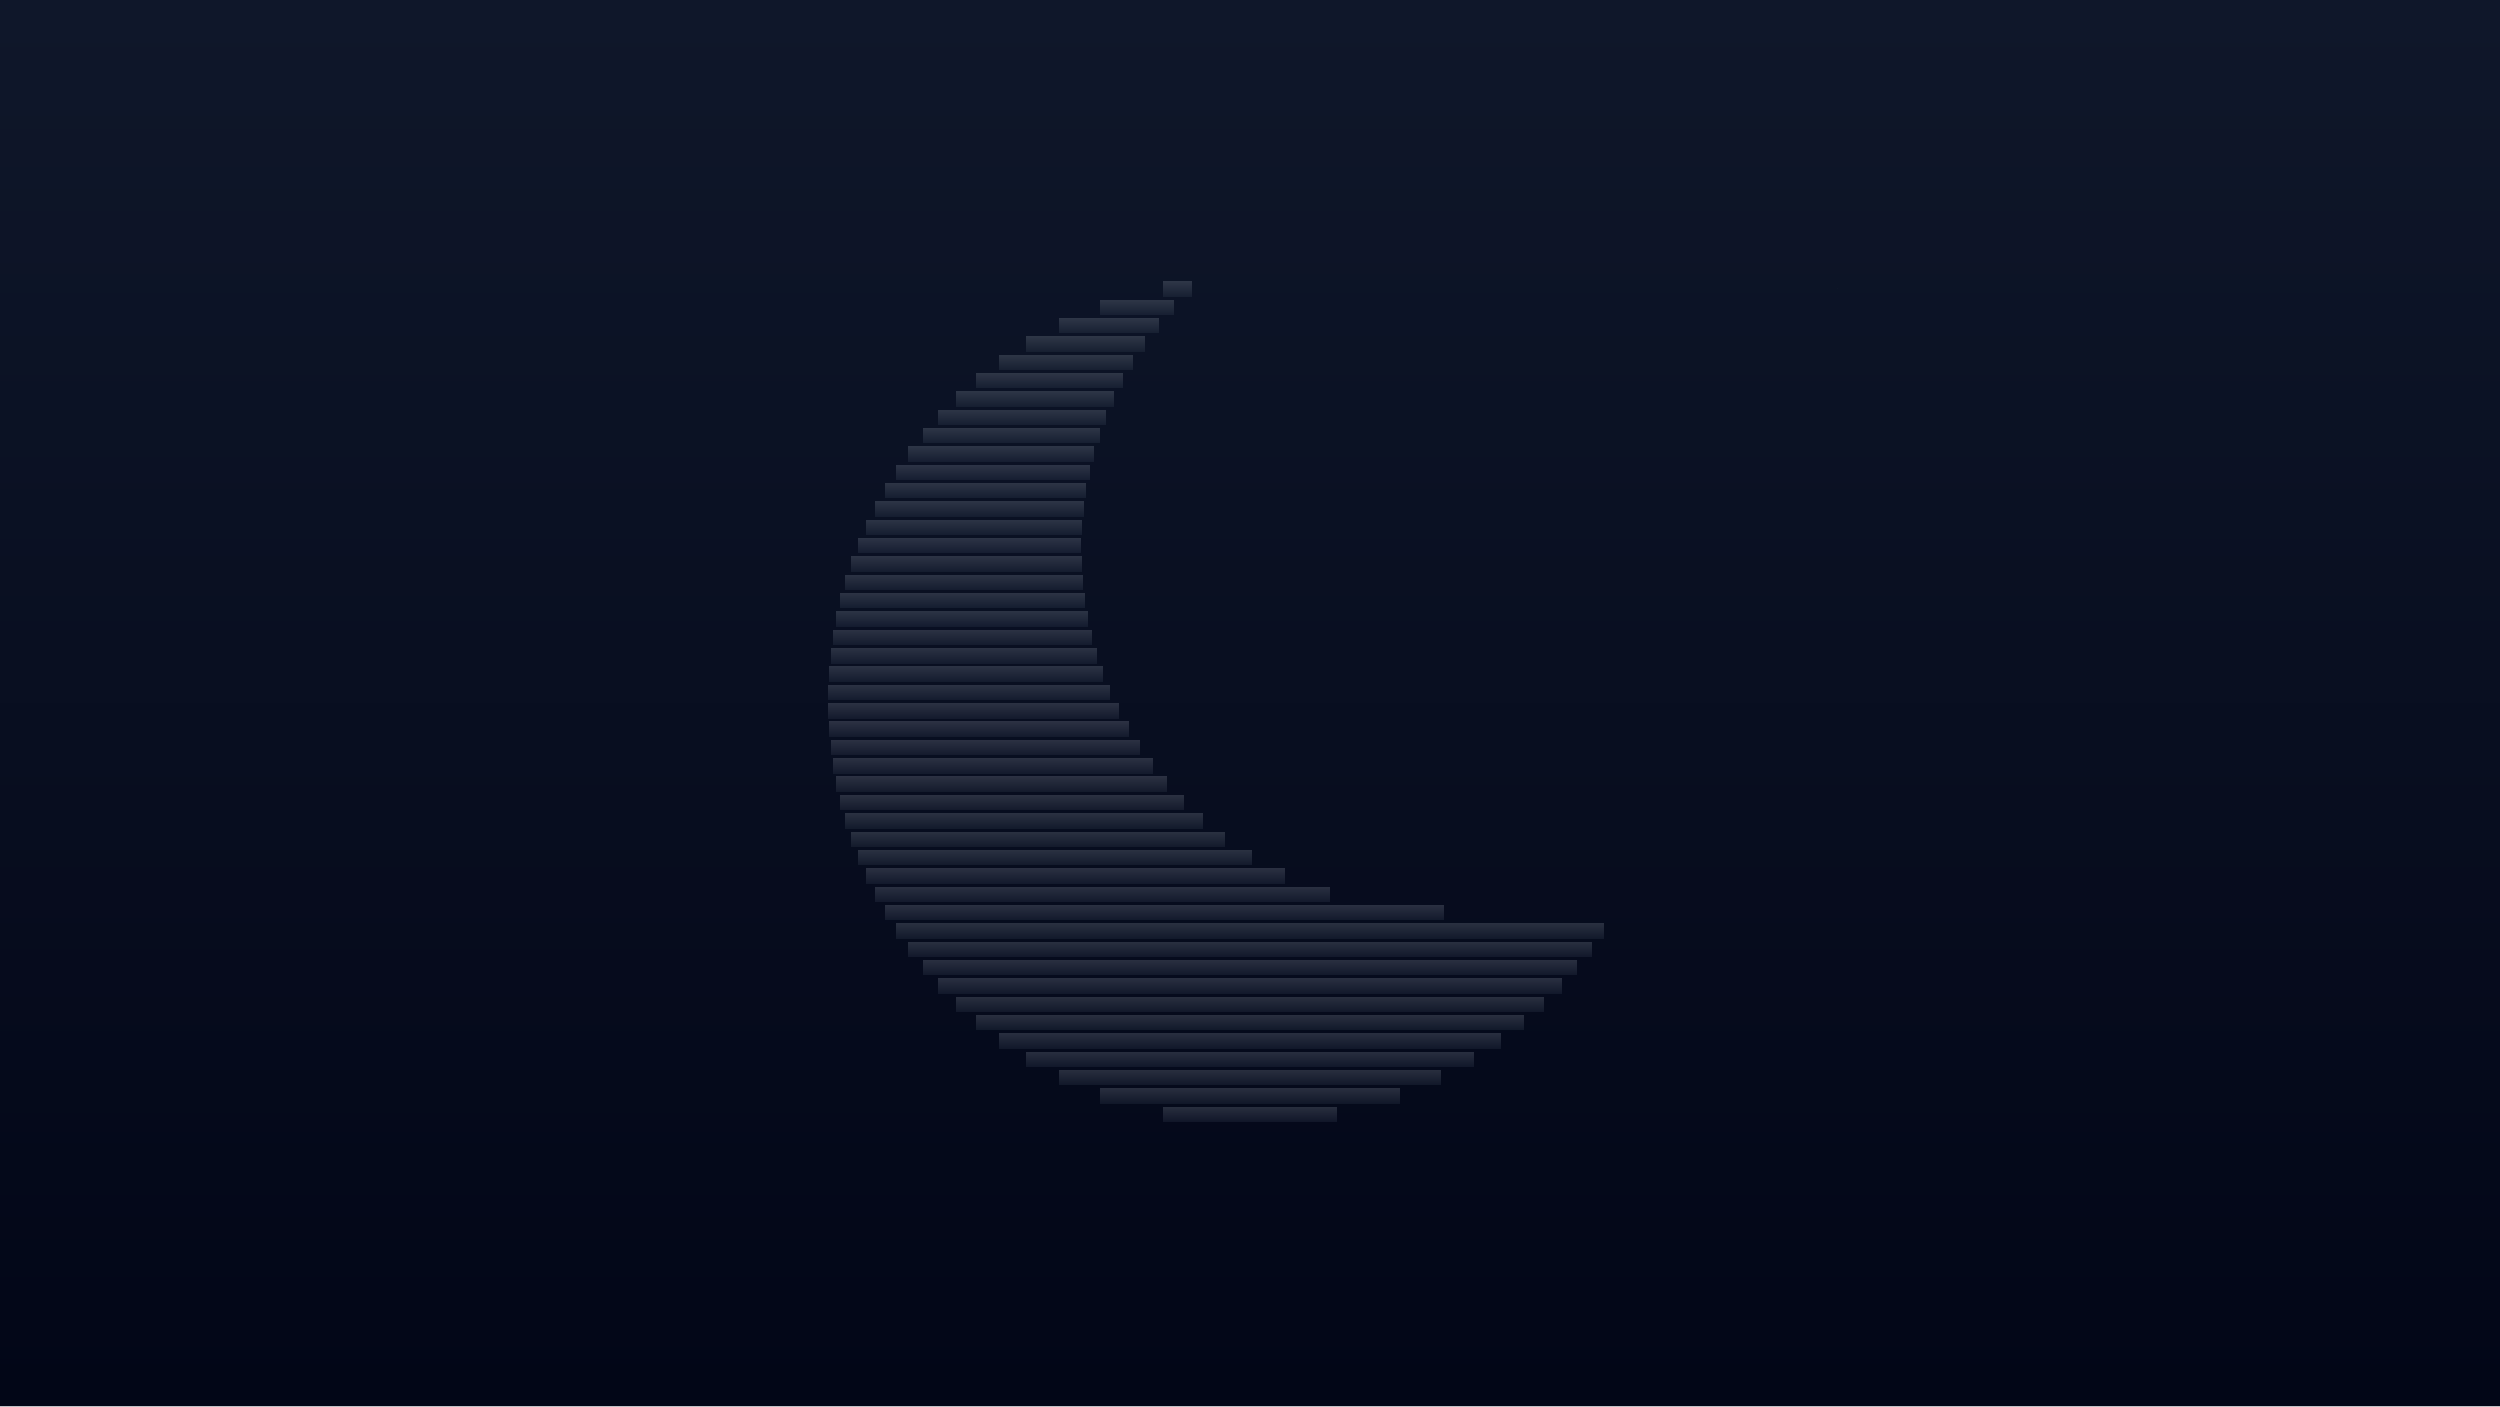
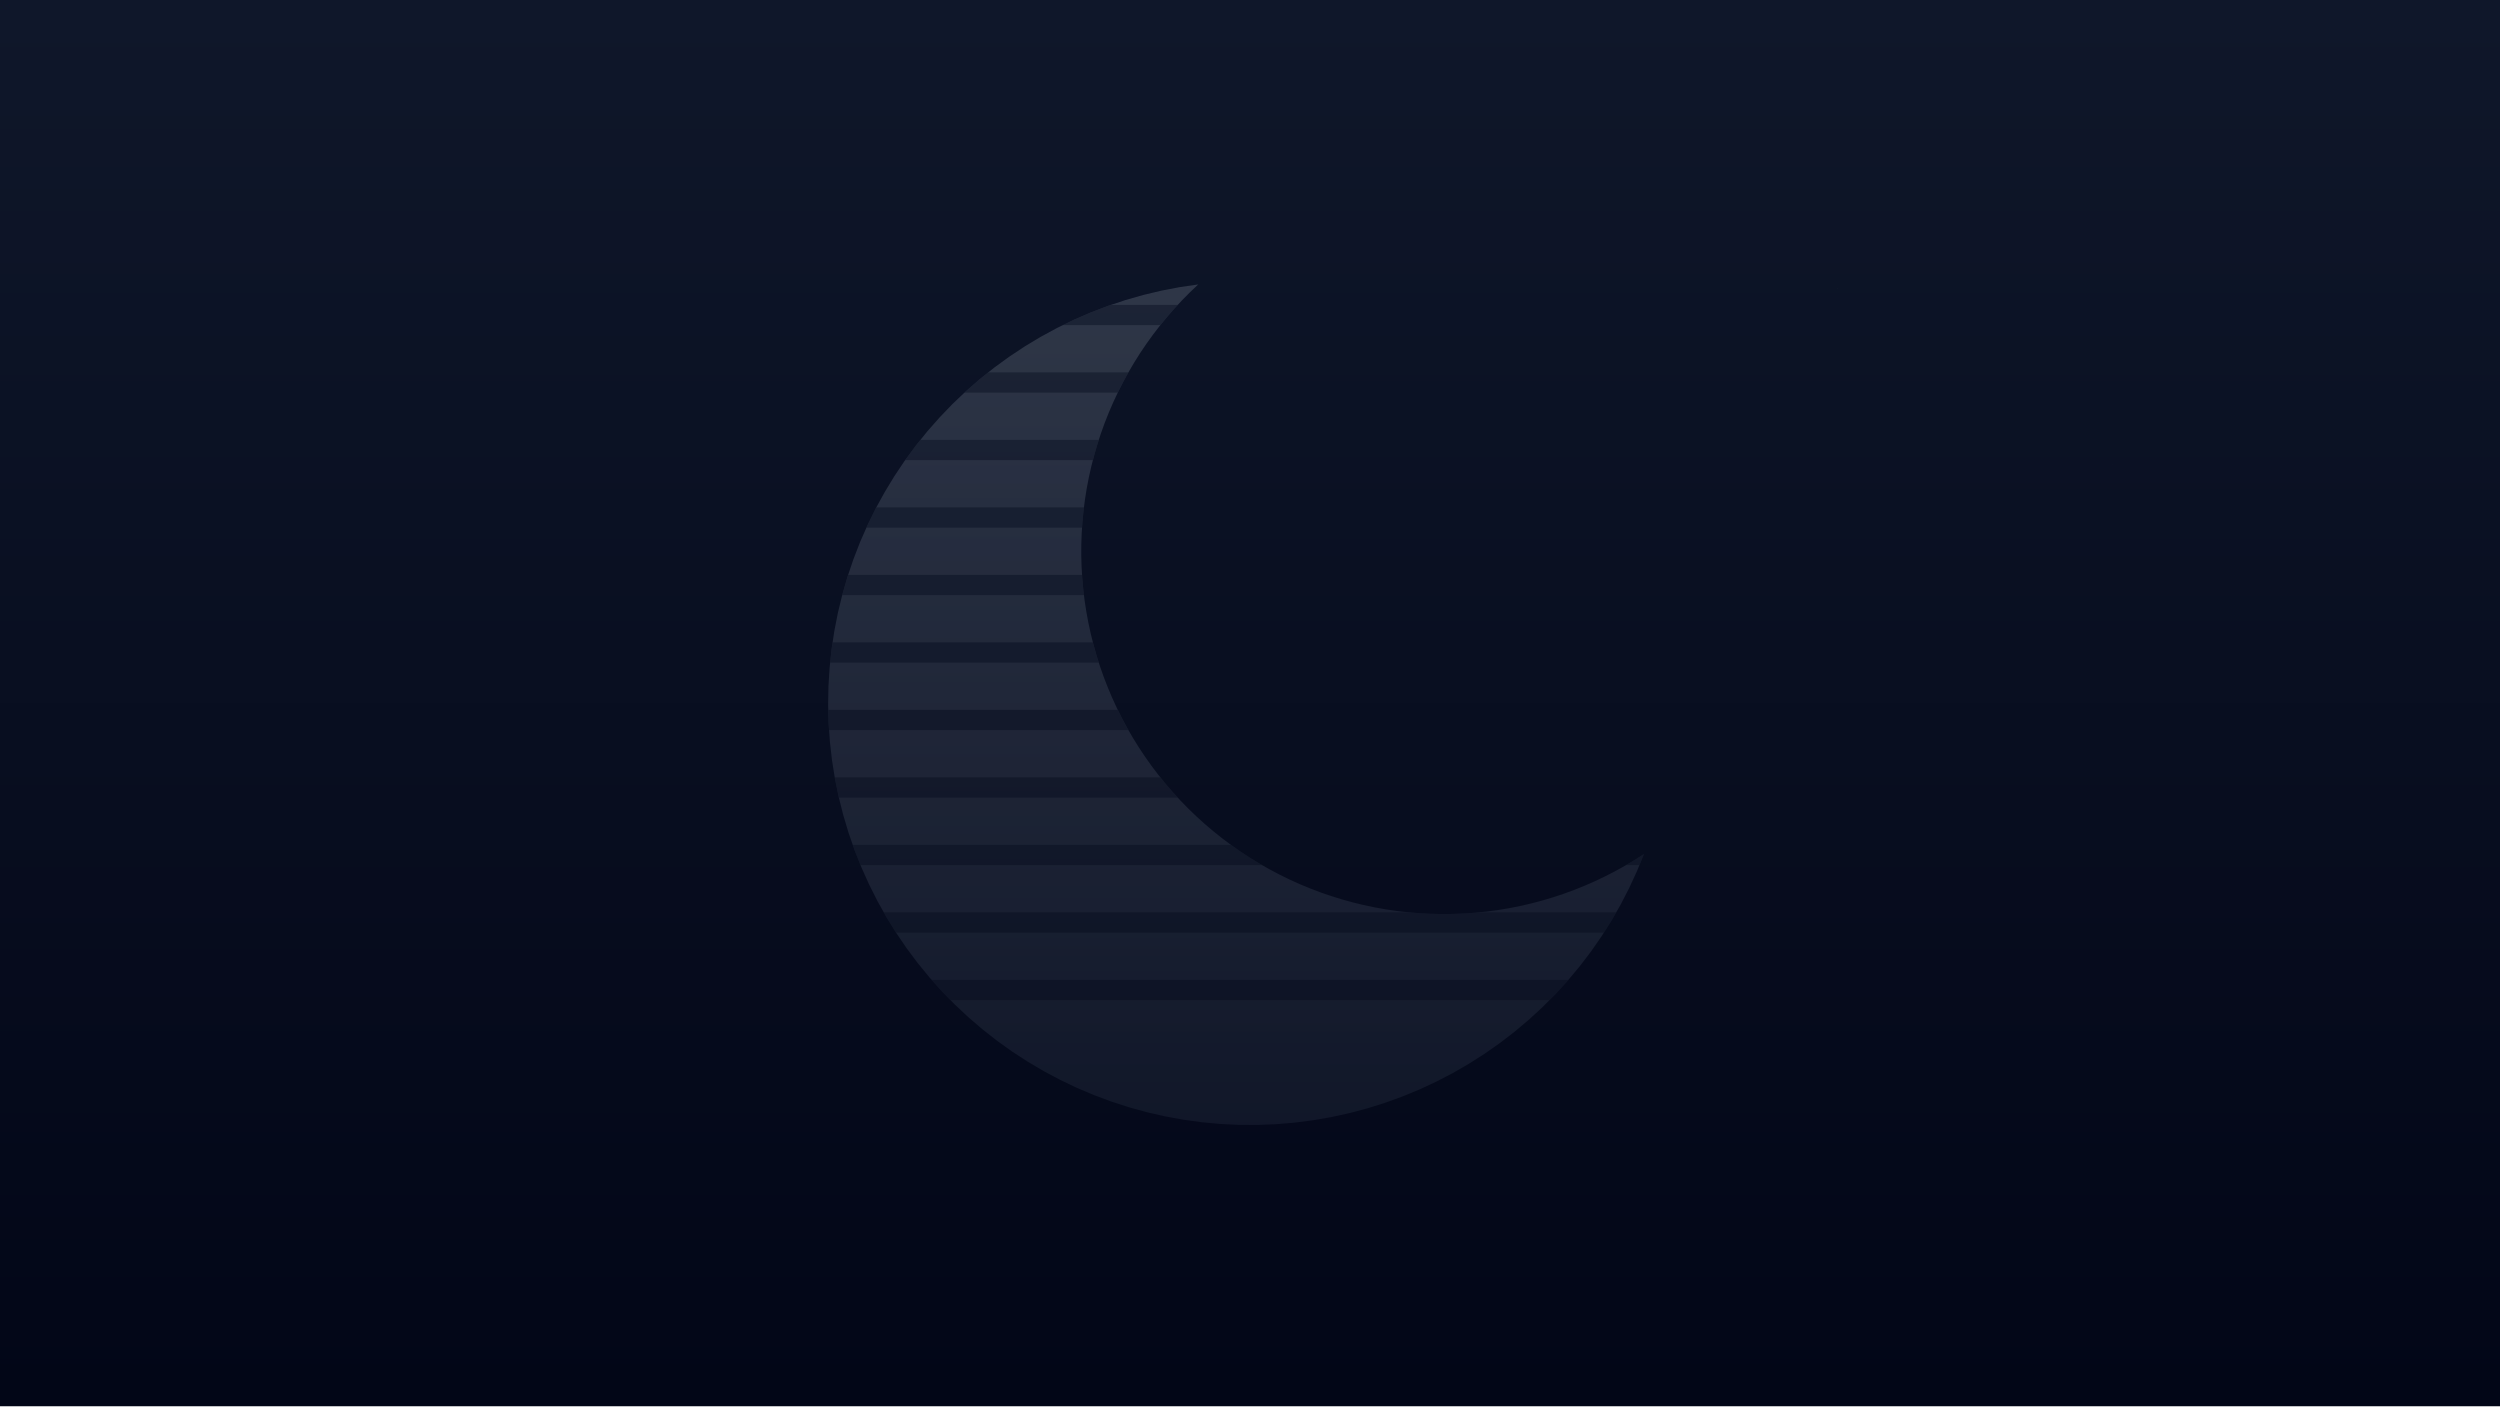
<svg xmlns="http://www.w3.org/2000/svg" viewBox="0 0 1920 1080" width="1920" height="1080" role="img" aria-label="Nyx Linux">
  <defs>
    <linearGradient id="bg" x1="0" y1="0" x2="0" y2="1">
      <stop offset="0" stop-color="#0f172a" />
      <stop offset="1" stop-color="#020617" />
    </linearGradient>
    <linearGradient id="ink" x1="0" y1="0" x2="0" y2="1">
      <stop offset="0" stop-color="#cbd5e1" />
      <stop offset="1" stop-color="#475569" />
    </linearGradient>
+     <clipPath id="crescent">
+       <path d="M 1262.565 655.89 L 1257.175 669.085 L 1251.21 682.03 L 1244.682 694.701 L 1237.602 707.071 L 1229.986 719.119 L 1221.847 730.82 L 1213.201 742.151 L 1204.065 753.092 L 1194.457 763.62 L 1184.395 773.715 L 1173.899 783.358 L 1162.989 792.53 L 1151.686 801.213 L 1140.013 809.391 L 1127.99 817.047 L 1115.643 824.168 L 1102.995 830.738 L 1090.069 836.746 L 1076.892 842.179 L 1063.489 847.028 L 1049.886 851.282 L 1036.108 854.934 L 1022.184 857.977 L 1008.139 860.404 L 994.001 862.211 L 979.797 863.395 L 965.554 863.952 L 951.301 863.883 L 937.065 863.187 L 922.873 861.866 L 908.753 859.921 L 894.732 857.358 L 880.838 854.18 L 867.097 850.395 L 853.535 846.009 L 840.18 841.03 L 827.056 835.469 L 814.19 829.336 L 801.606 822.643 L 789.328 815.403 L 777.381 807.631 L 765.787 799.34 L 754.569 790.547 L 743.748 781.27 L 733.346 771.526 L 723.383 761.333 L 713.878 750.712 L 704.848 739.684 L 696.313 728.269 L 688.288 716.49 L 680.789 704.369 L 673.83 691.93 L 667.425 679.197 L 661.586 666.194 L 656.325 652.948 L 651.651 639.483 L 647.574 625.825 L 644.102 612.001 L 641.241 598.038 L 638.996 583.963 L 637.374 569.802 L 636.375 555.584 L 636.003 541.336 L 636.258 527.085 L 637.139 512.859 L 638.645 498.685 L 640.773 484.592 L 643.519 470.606 L 646.877 456.754 L 650.841 443.063 L 655.404 429.56 L 660.556 416.27 L 666.287 403.22 L 672.587 390.435 L 679.443 377.939 L 686.842 365.756 L 694.77 353.911 L 703.211 342.426 L 712.149 331.324 L 721.566 320.625 L 731.445 310.351 L 741.767 300.521 L 752.51 291.155 L 763.655 282.27 L 775.181 273.884 L 787.063 266.013 L 799.281 258.672 L 811.809 251.876 L 824.625 245.637 L 837.702 239.968 L 851.016 234.88 L 864.541 230.382 L 878.25 226.483 L 892.118 223.191 L 906.117 220.512 L 920.221 218.451 L 913.951 224.411 L 907.869 230.563 L 901.981 236.901 L 896.293 243.419 L 890.809 250.11 L 885.537 256.968 L 880.479 263.986 L 875.642 271.158 L 871.029 278.477 L 866.647 285.935 L 862.497 293.526 L 858.586 301.241 L 854.916 309.075 L 851.49 317.019 L 848.313 325.065 L 845.388 333.206 L 842.716 341.434 L 840.301 349.741 L 838.145 358.119 L 836.251 366.56 L 834.619 375.055 L 833.252 383.597 L 832.15 392.177 L 831.316 400.788 L 830.749 409.42 L 830.45 418.066 L 830.42 426.716 L 830.659 435.364 L 831.165 444 L 831.94 452.616 L 832.982 461.204 L 834.29 469.755 L 835.862 478.262 L 837.698 486.715 L 839.796 495.108 L 842.153 503.431 L 844.767 511.678 L 847.636 519.839 L 850.757 527.907 L 854.127 535.874 L 857.742 543.733 L 861.6 551.476 L 865.696 559.096 L 870.027 566.584 L 874.589 573.935 L 879.376 581.14 L 884.384 588.194 L 889.61 595.088 L 895.046 601.817 L 900.689 608.374 L 906.533 614.753 L 912.572 620.947 L 918.8 626.95 L 925.212 632.758 L 931.801 638.363 L 938.56 643.762 L 945.484 648.948 L 952.566 653.916 L 959.799 658.662 L 967.175 663.182 L 974.688 667.47 L 982.331 671.523 L 990.095 675.337 L 997.975 678.908 L 1005.961 682.232 L 1014.047 685.308 L 1022.224 688.13 L 1030.485 690.698 L 1038.822 693.007 L 1047.226 695.057 L 1055.69 696.845 L 1064.206 698.369 L 1072.764 699.629 L 1081.358 700.622 L 1089.978 701.347 L 1098.617 701.805 L 1107.265 701.994 L 1115.916 701.915 L 1124.56 701.567 L 1133.188 700.952 L 1141.794 700.068 L 1150.368 698.918 L 1158.902 697.502 L 1167.388 695.822 L 1175.818 693.88 L 1184.183 691.676 L 1192.477 689.214 L 1200.689 686.496 L 1208.813 683.524 L 1216.842 680.302 L 1224.766 676.832 L 1232.578 673.117 L 1240.272 669.162 L 1247.839 664.969 L 1255.272 660.544 L 1262.565 655.89 Z" />
+     </clipPath>
  </defs>
  <rect width="1920" height="1080" fill="url(#bg)" />
  <circle cx="2399.04" cy="188.19" r="0.097" fill="#94a3b8" opacity="0.22" />
  <circle cx="2758.08" cy="302.94" r="0.062" fill="#94a3b8" opacity="0.22" />
  <circle cx="2154.24" cy="362.61" r="0.049" fill="#94a3b8" opacity="0.22" />
  <circle cx="2888.64" cy="133.11" r="0.042" fill="#94a3b8" opacity="0.22" />
  <circle cx="1411.2" cy="221.4" r="0.104" fill="#94a3b8" opacity="0.42" />
  <circle cx="1622.4" cy="356.4" r="0.066" fill="#94a3b8" opacity="0.42" />
  <circle cx="1267.2" cy="426.6" r="0.052" fill="#94a3b8" opacity="0.42" />
  <circle cx="1699.2" cy="156.6" r="0.045" fill="#94a3b8" opacity="0.42" />
-   <g id="mark" shape-rendering="crispEdges" opacity="0.18">
-     <rect x="892.809" y="216" width="22.546" height="11.833" fill="url(#ink)" />
-     <rect x="844.909" y="230.087" width="56.866" height="11.833" fill="url(#ink)" />
-     <rect x="813.097" y="244.174" width="76.838" height="11.833" fill="url(#ink)" />
-     <rect x="788.191" y="258.261" width="91.374" height="11.833" fill="url(#ink)" />
-     <rect x="767.493" y="272.348" width="102.982" height="11.833" fill="url(#ink)" />
-     <rect x="749.755" y="286.435" width="112.767" height="11.833" fill="url(#ink)" />
-     <rect x="734.279" y="300.522" width="121.321" height="11.833" fill="url(#ink)" />
-     <rect x="720.625" y="314.609" width="129" height="11.833" fill="url(#ink)" />
-     <rect x="708.498" y="328.696" width="136.038" height="11.833" fill="url(#ink)" />
-     <rect x="697.684" y="342.783" width="142.594" height="11.833" fill="url(#ink)" />
-     <rect x="688.027" y="356.87" width="148.788" height="11.833" fill="url(#ink)" />
-     <rect x="679.408" y="370.957" width="154.709" height="11.833" fill="url(#ink)" />
-     <rect x="671.733" y="385.043" width="160.427" height="11.833" fill="url(#ink)" />
-     <rect x="664.93" y="399.13" width="166.001" height="11.833" fill="url(#ink)" />
-     <rect x="658.938" y="413.217" width="171.48" height="11.833" fill="url(#ink)" />
-     <rect x="653.71" y="427.304" width="176.907" height="11.833" fill="url(#ink)" />
-     <rect x="649.208" y="441.391" width="182.323" height="11.833" fill="url(#ink)" />
-     <rect x="645.4" y="455.478" width="187.766" height="11.833" fill="url(#ink)" />
-     <rect x="642.262" y="469.565" width="193.273" height="11.833" fill="url(#ink)" />
-     <rect x="639.773" y="483.652" width="198.885" height="11.833" fill="url(#ink)" />
-     <rect x="637.92" y="497.739" width="204.642" height="11.833" fill="url(#ink)" />
-     <rect x="636.69" y="511.826" width="210.59" height="11.833" fill="url(#ink)" />
-     <rect x="636.077" y="525.913" width="216.782" height="11.833" fill="url(#ink)" />
-     <rect x="636.077" y="540" width="223.278" height="11.833" fill="url(#ink)" />
-     <rect x="636.69" y="554.087" width="230.153" height="11.833" fill="url(#ink)" />
-     <rect x="637.92" y="568.174" width="237.498" height="11.833" fill="url(#ink)" />
-     <rect x="639.773" y="582.261" width="245.43" height="11.833" fill="url(#ink)" />
-     <rect x="642.262" y="596.348" width="254.107" height="11.833" fill="url(#ink)" />
-     <rect x="645.4" y="610.435" width="263.744" height="11.833" fill="url(#ink)" />
-     <rect x="649.208" y="624.522" width="274.654" height="11.833" fill="url(#ink)" />
-     <rect x="653.71" y="638.609" width="287.323" height="11.833" fill="url(#ink)" />
-     <rect x="658.938" y="652.696" width="302.572" height="11.833" fill="url(#ink)" />
-     <rect x="664.93" y="666.783" width="322.016" height="11.833" fill="url(#ink)" />
-     <rect x="671.733" y="680.87" width="349.831" height="11.833" fill="url(#ink)" />
-     <rect x="679.408" y="694.957" width="429.632" height="11.833" fill="url(#ink)" />
-     <rect x="688.027" y="709.043" width="543.946" height="11.833" fill="url(#ink)" />
-     <rect x="697.684" y="723.13" width="524.633" height="11.833" fill="url(#ink)" />
-     <rect x="708.498" y="737.217" width="503.005" height="11.833" fill="url(#ink)" />
-     <rect x="720.625" y="751.304" width="478.749" height="11.833" fill="url(#ink)" />
-     <rect x="734.279" y="765.391" width="451.442" height="11.833" fill="url(#ink)" />
-     <rect x="749.755" y="779.478" width="420.49" height="11.833" fill="url(#ink)" />
-     <rect x="767.493" y="793.565" width="385.015" height="11.833" fill="url(#ink)" />
-     <rect x="788.191" y="807.652" width="343.618" height="11.833" fill="url(#ink)" />
-     <rect x="813.097" y="821.739" width="293.807" height="11.833" fill="url(#ink)" />
-     <rect x="844.909" y="835.826" width="230.183" height="11.833" fill="url(#ink)" />
-     <rect x="892.809" y="849.913" width="134.381" height="11.833" fill="url(#ink)" />
+   <g opacity="0.18">
+     <path d="M 1262.565 655.89 L 1257.175 669.085 L 1251.21 682.03 L 1244.682 694.701 L 1237.602 707.071 L 1229.986 719.119 L 1221.847 730.82 L 1213.201 742.151 L 1204.065 753.092 L 1194.457 763.62 L 1184.395 773.715 L 1173.899 783.358 L 1162.989 792.53 L 1151.686 801.213 L 1140.013 809.391 L 1127.99 817.047 L 1115.643 824.168 L 1102.995 830.738 L 1090.069 836.746 L 1076.892 842.179 L 1063.489 847.028 L 1049.886 851.282 L 1036.108 854.934 L 1022.184 857.977 L 1008.139 860.404 L 994.001 862.211 L 979.797 863.395 L 965.554 863.952 L 951.301 863.883 L 937.065 863.187 L 922.873 861.866 L 908.753 859.921 L 894.732 857.358 L 880.838 854.18 L 867.097 850.395 L 853.535 846.009 L 840.18 841.03 L 827.056 835.469 L 814.19 829.336 L 801.606 822.643 L 789.328 815.403 L 777.381 807.631 L 765.787 799.34 L 754.569 790.547 L 743.748 781.27 L 733.346 771.526 L 723.383 761.333 L 713.878 750.712 L 704.848 739.684 L 696.313 728.269 L 688.288 716.49 L 680.789 704.369 L 673.83 691.93 L 667.425 679.197 L 661.586 666.194 L 656.325 652.948 L 651.651 639.483 L 647.574 625.825 L 644.102 612.001 L 641.241 598.038 L 638.996 583.963 L 637.374 569.802 L 636.375 555.584 L 636.003 541.336 L 636.258 527.085 L 637.139 512.859 L 638.645 498.685 L 640.773 484.592 L 643.519 470.606 L 646.877 456.754 L 650.841 443.063 L 655.404 429.56 L 660.556 416.27 L 666.287 403.22 L 672.587 390.435 L 679.443 377.939 L 686.842 365.756 L 694.77 353.911 L 703.211 342.426 L 712.149 331.324 L 721.566 320.625 L 731.445 310.351 L 741.767 300.521 L 752.51 291.155 L 763.655 282.27 L 775.181 273.884 L 787.063 266.013 L 799.281 258.672 L 811.809 251.876 L 824.625 245.637 L 837.702 239.968 L 851.016 234.88 L 864.541 230.382 L 878.25 226.483 L 892.118 223.191 L 906.117 220.512 L 920.221 218.451 L 913.951 224.411 L 907.869 230.563 L 901.981 236.901 L 896.293 243.419 L 890.809 250.11 L 885.537 256.968 L 880.479 263.986 L 875.642 271.158 L 871.029 278.477 L 866.647 285.935 L 862.497 293.526 L 858.586 301.241 L 854.916 309.075 L 851.49 317.019 L 848.313 325.065 L 845.388 333.206 L 842.716 341.434 L 840.301 349.741 L 838.145 358.119 L 836.251 366.56 L 834.619 375.055 L 833.252 383.597 L 832.15 392.177 L 831.316 400.788 L 830.749 409.42 L 830.45 418.066 L 830.42 426.716 L 830.659 435.364 L 831.165 444 L 831.94 452.616 L 832.982 461.204 L 834.29 469.755 L 835.862 478.262 L 837.698 486.715 L 839.796 495.108 L 842.153 503.431 L 844.767 511.678 L 847.636 519.839 L 850.757 527.907 L 854.127 535.874 L 857.742 543.733 L 861.6 551.476 L 865.696 559.096 L 870.027 566.584 L 874.589 573.935 L 879.376 581.14 L 884.384 588.194 L 889.61 595.088 L 895.046 601.817 L 900.689 608.374 L 906.533 614.753 L 912.572 620.947 L 918.8 626.95 L 925.212 632.758 L 931.801 638.363 L 938.56 643.762 L 945.484 648.948 L 952.566 653.916 L 959.799 658.662 L 967.175 663.182 L 974.688 667.47 L 982.331 671.523 L 990.095 675.337 L 997.975 678.908 L 1005.961 682.232 L 1014.047 685.308 L 1022.224 688.13 L 1030.485 690.698 L 1038.822 693.007 L 1047.226 695.057 L 1055.69 696.845 L 1064.206 698.369 L 1072.764 699.629 L 1081.358 700.622 L 1089.978 701.347 L 1098.617 701.805 L 1107.265 701.994 L 1115.916 701.915 L 1124.56 701.567 L 1133.188 700.952 L 1141.794 700.068 L 1150.368 698.918 L 1158.902 697.502 L 1167.388 695.822 L 1175.818 693.88 L 1184.183 691.676 L 1192.477 689.214 L 1200.689 686.496 L 1208.813 683.524 L 1216.842 680.302 L 1224.766 676.832 L 1232.578 673.117 L 1240.272 669.162 L 1247.839 664.969 L 1255.272 660.544 L 1262.565 655.89 Z" fill="url(#ink)" />
+     <g clip-path="url(#crescent)" fill="none" stroke="#0f172a" stroke-width="15.552" stroke-linecap="butt" opacity="0.55">
+       <line x1="636" y1="241.92" x2="1284" y2="241.92" />
+       <line x1="636" y1="293.76" x2="1284" y2="293.76" />
+       <line x1="636" y1="345.6" x2="1284" y2="345.6" />
+       <line x1="636" y1="397.44" x2="1284" y2="397.44" />
+       <line x1="636" y1="449.28" x2="1284" y2="449.28" />
+       <line x1="636" y1="501.12" x2="1284" y2="501.12" />
+       <line x1="636" y1="552.96" x2="1284" y2="552.96" />
+       <line x1="636" y1="604.8" x2="1284" y2="604.8" />
+       <line x1="636" y1="656.64" x2="1284" y2="656.64" />
+       <line x1="636" y1="708.48" x2="1284" y2="708.48" />
+       <line x1="636" y1="760.32" x2="1284" y2="760.32" />
+     </g>
  </g>
</svg>
